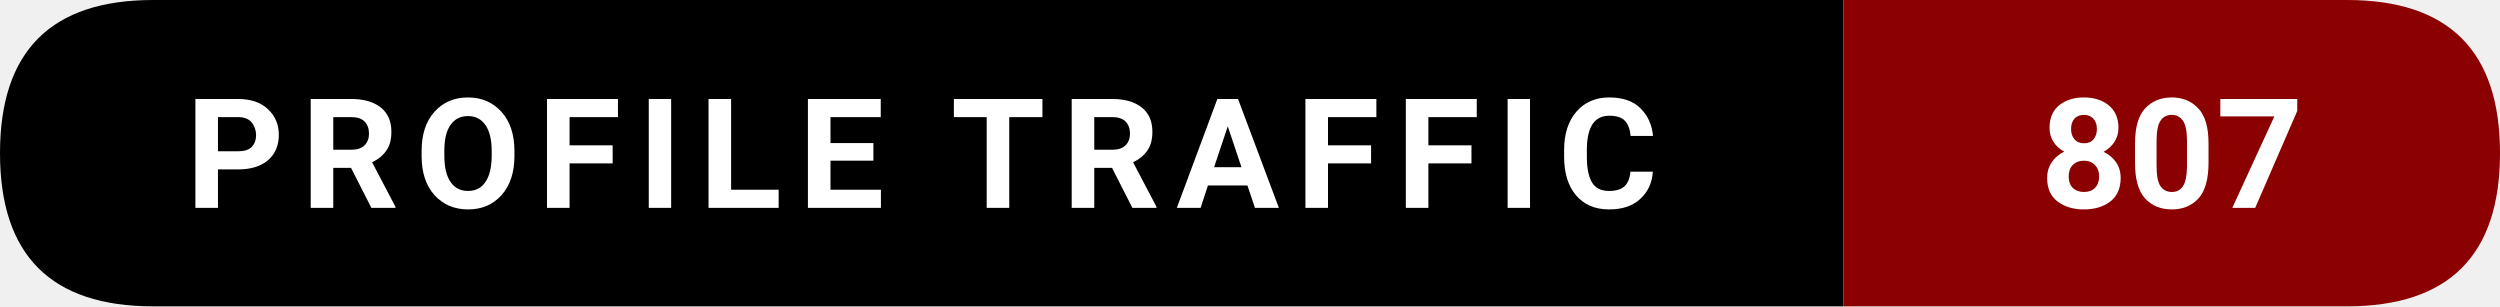
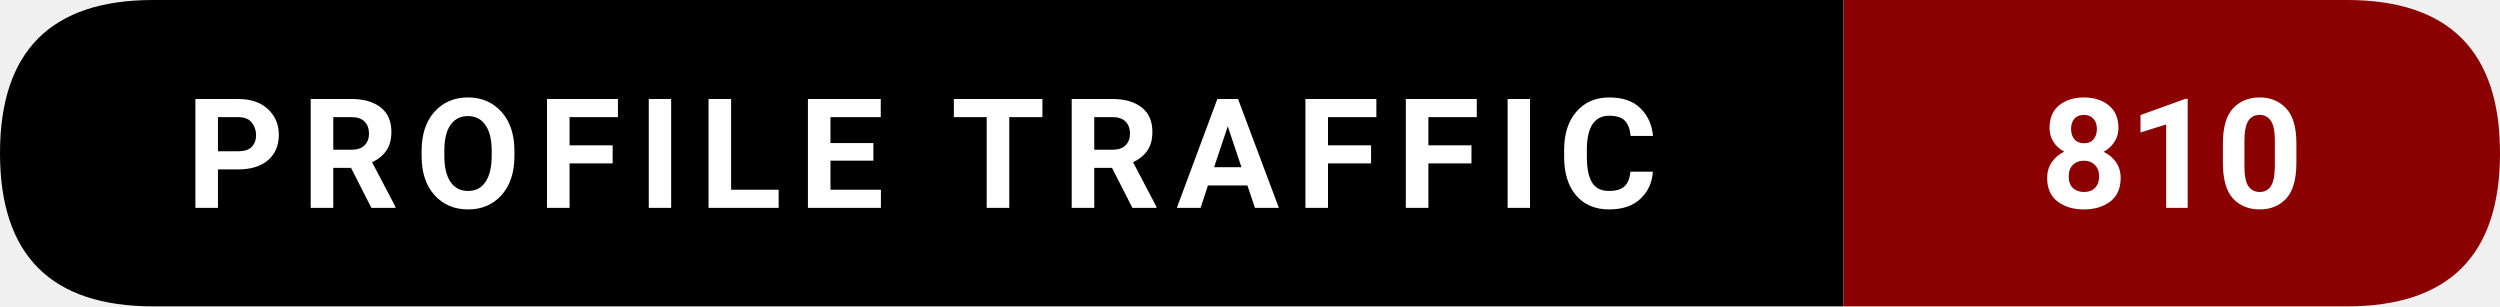
- <svg xmlns="http://www.w3.org/2000/svg" width="228.5" height="28" viewBox="0 0 228.5 28" role="img" aria-label="Profile traffic: 807">
+ <svg xmlns="http://www.w3.org/2000/svg" width="228.5" height="28" viewBox="0 0 228.5 28" role="img" aria-label="Profile traffic: 810">
  <path d="M14,0   L168.5,0   L168.5,28   L14,28   Q0,28 0,14   L0,14   Q0,0 14,0   Z" fill="#000000" />
  <path d="M168.5,0   L214.5,0   Q228.5,0 228.5,14   L228.5,14   Q228.5,28 214.5,28   L168.5,28   Z" fill="#8B0000" />
  <text x="84.25" y="19" text-anchor="middle" font-family="ui-sans-serif,system-ui,-apple-system,Segoe UI,Roboto,Ubuntu,Arial" font-size="14" font-weight="600" fill="#ffffff" letter-spacing="1.5">
    PROFILE TRAFFIC
  </text>
  <text x="198.5" y="19" text-anchor="middle" font-family="ui-sans-serif,system-ui,-apple-system,Segoe UI,Roboto,Ubuntu,Arial" font-size="14" font-weight="700" fill="#ffffff">
-     807
+     810
  </text>
</svg>
